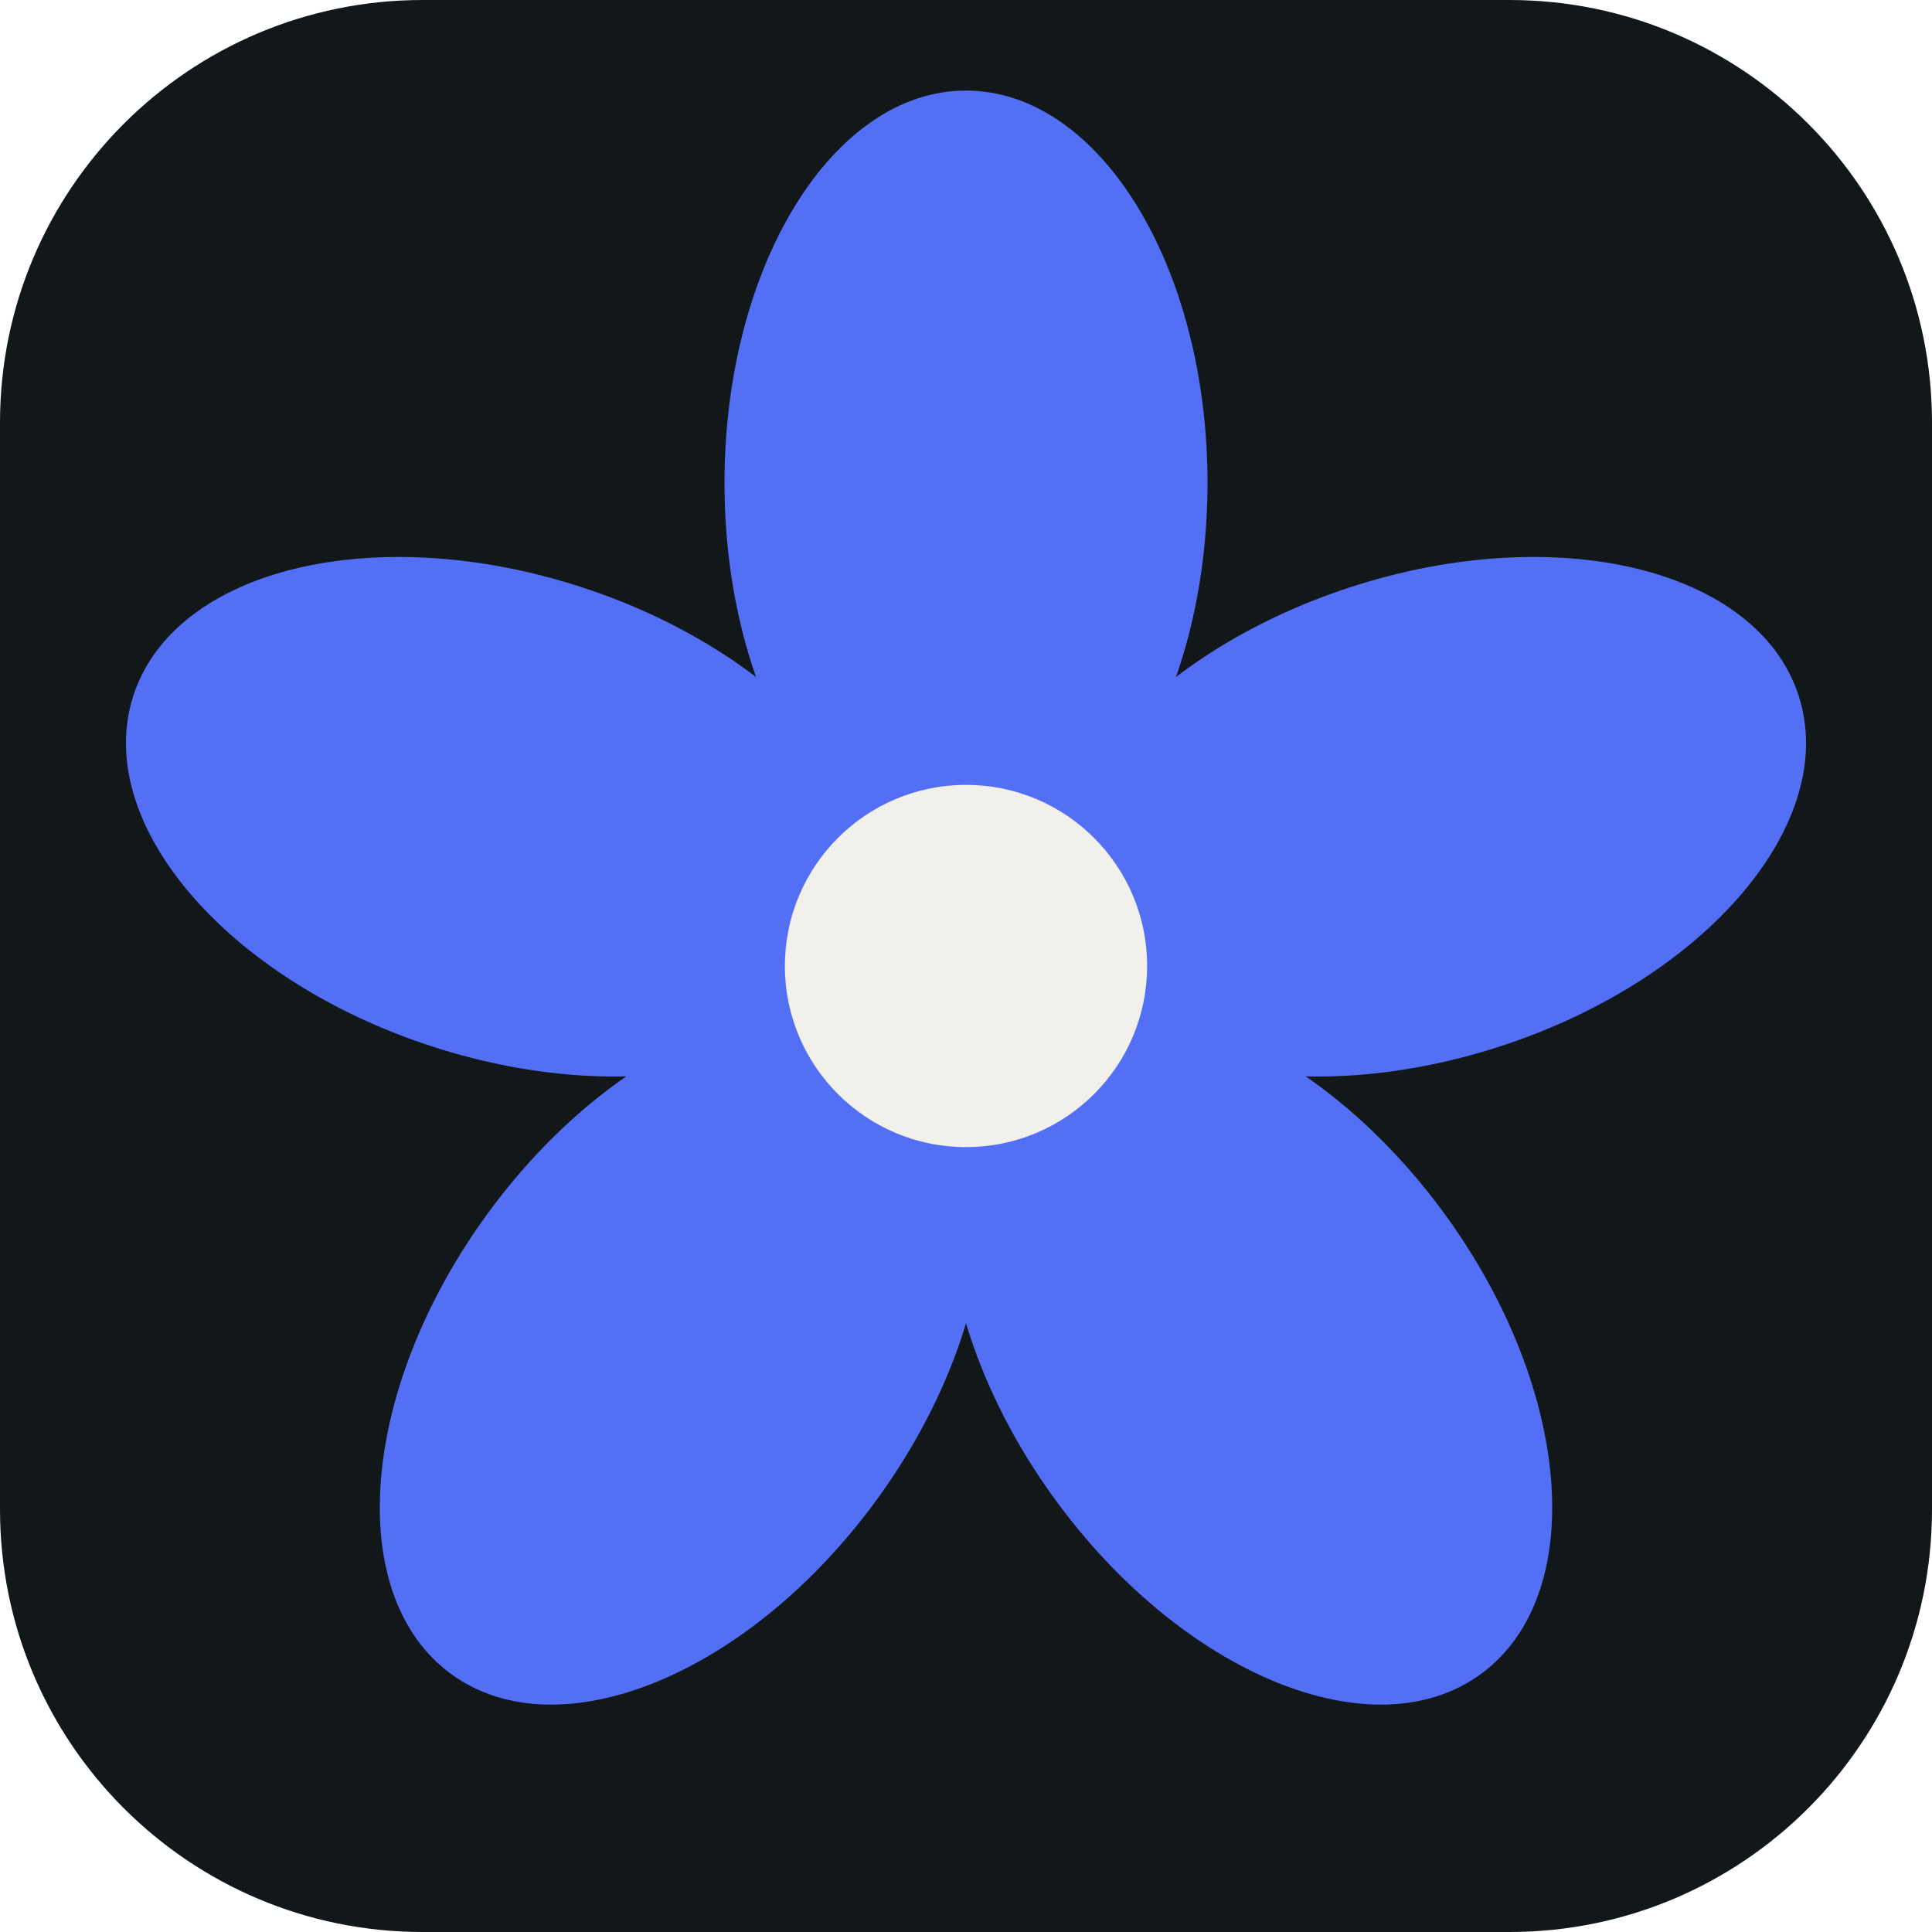
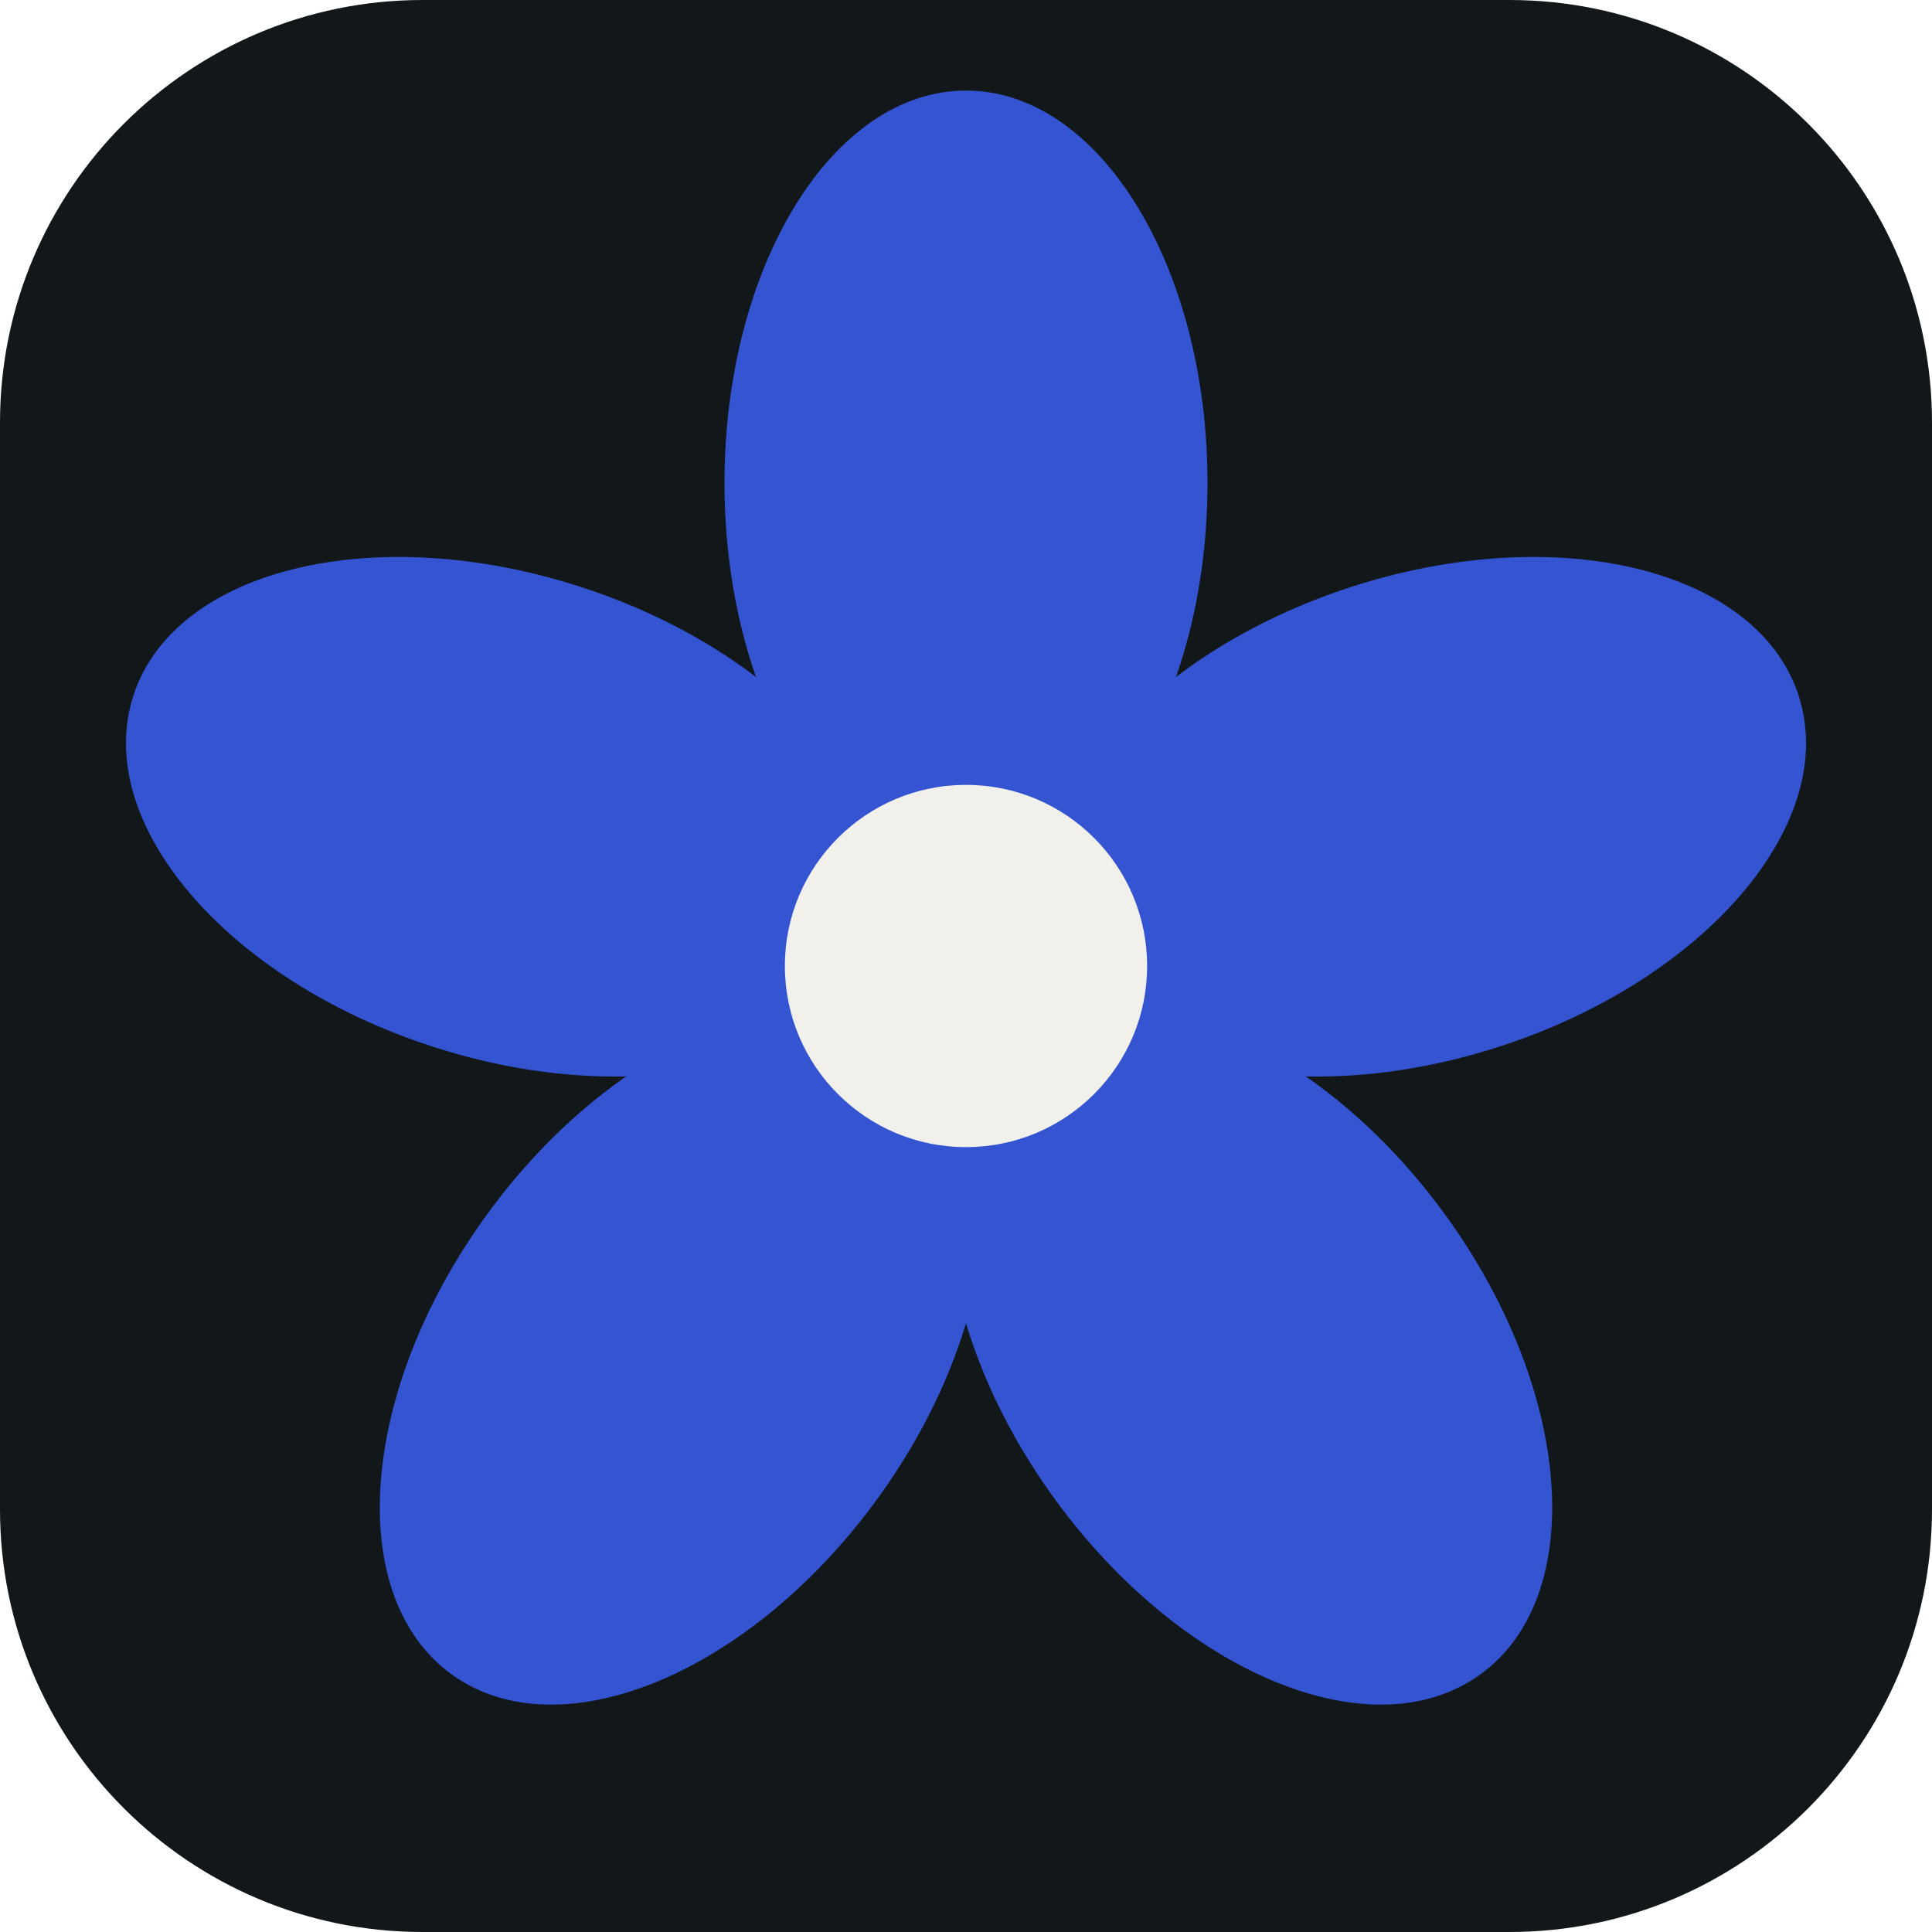
<svg xmlns="http://www.w3.org/2000/svg" viewBox="0 0 64 64">
  <rect width="64" height="64" rx="14" fill="#12171a" />
-   <g fill="#536ff5" transform="translate(32 32)">
+   <g fill="#3454d1" transform="translate(32 32)">
    <ellipse cy="-16" rx="8" ry="13" />
    <ellipse cy="-16" rx="8" ry="13" transform="rotate(72)" />
    <ellipse cy="-16" rx="8" ry="13" transform="rotate(144)" />
    <ellipse cy="-16" rx="8" ry="13" transform="rotate(216)" />
    <ellipse cy="-16" rx="8" ry="13" transform="rotate(288)" />
  </g>
  <circle cx="32" cy="32" r="6" fill="#f1f0eb" />
</svg>
